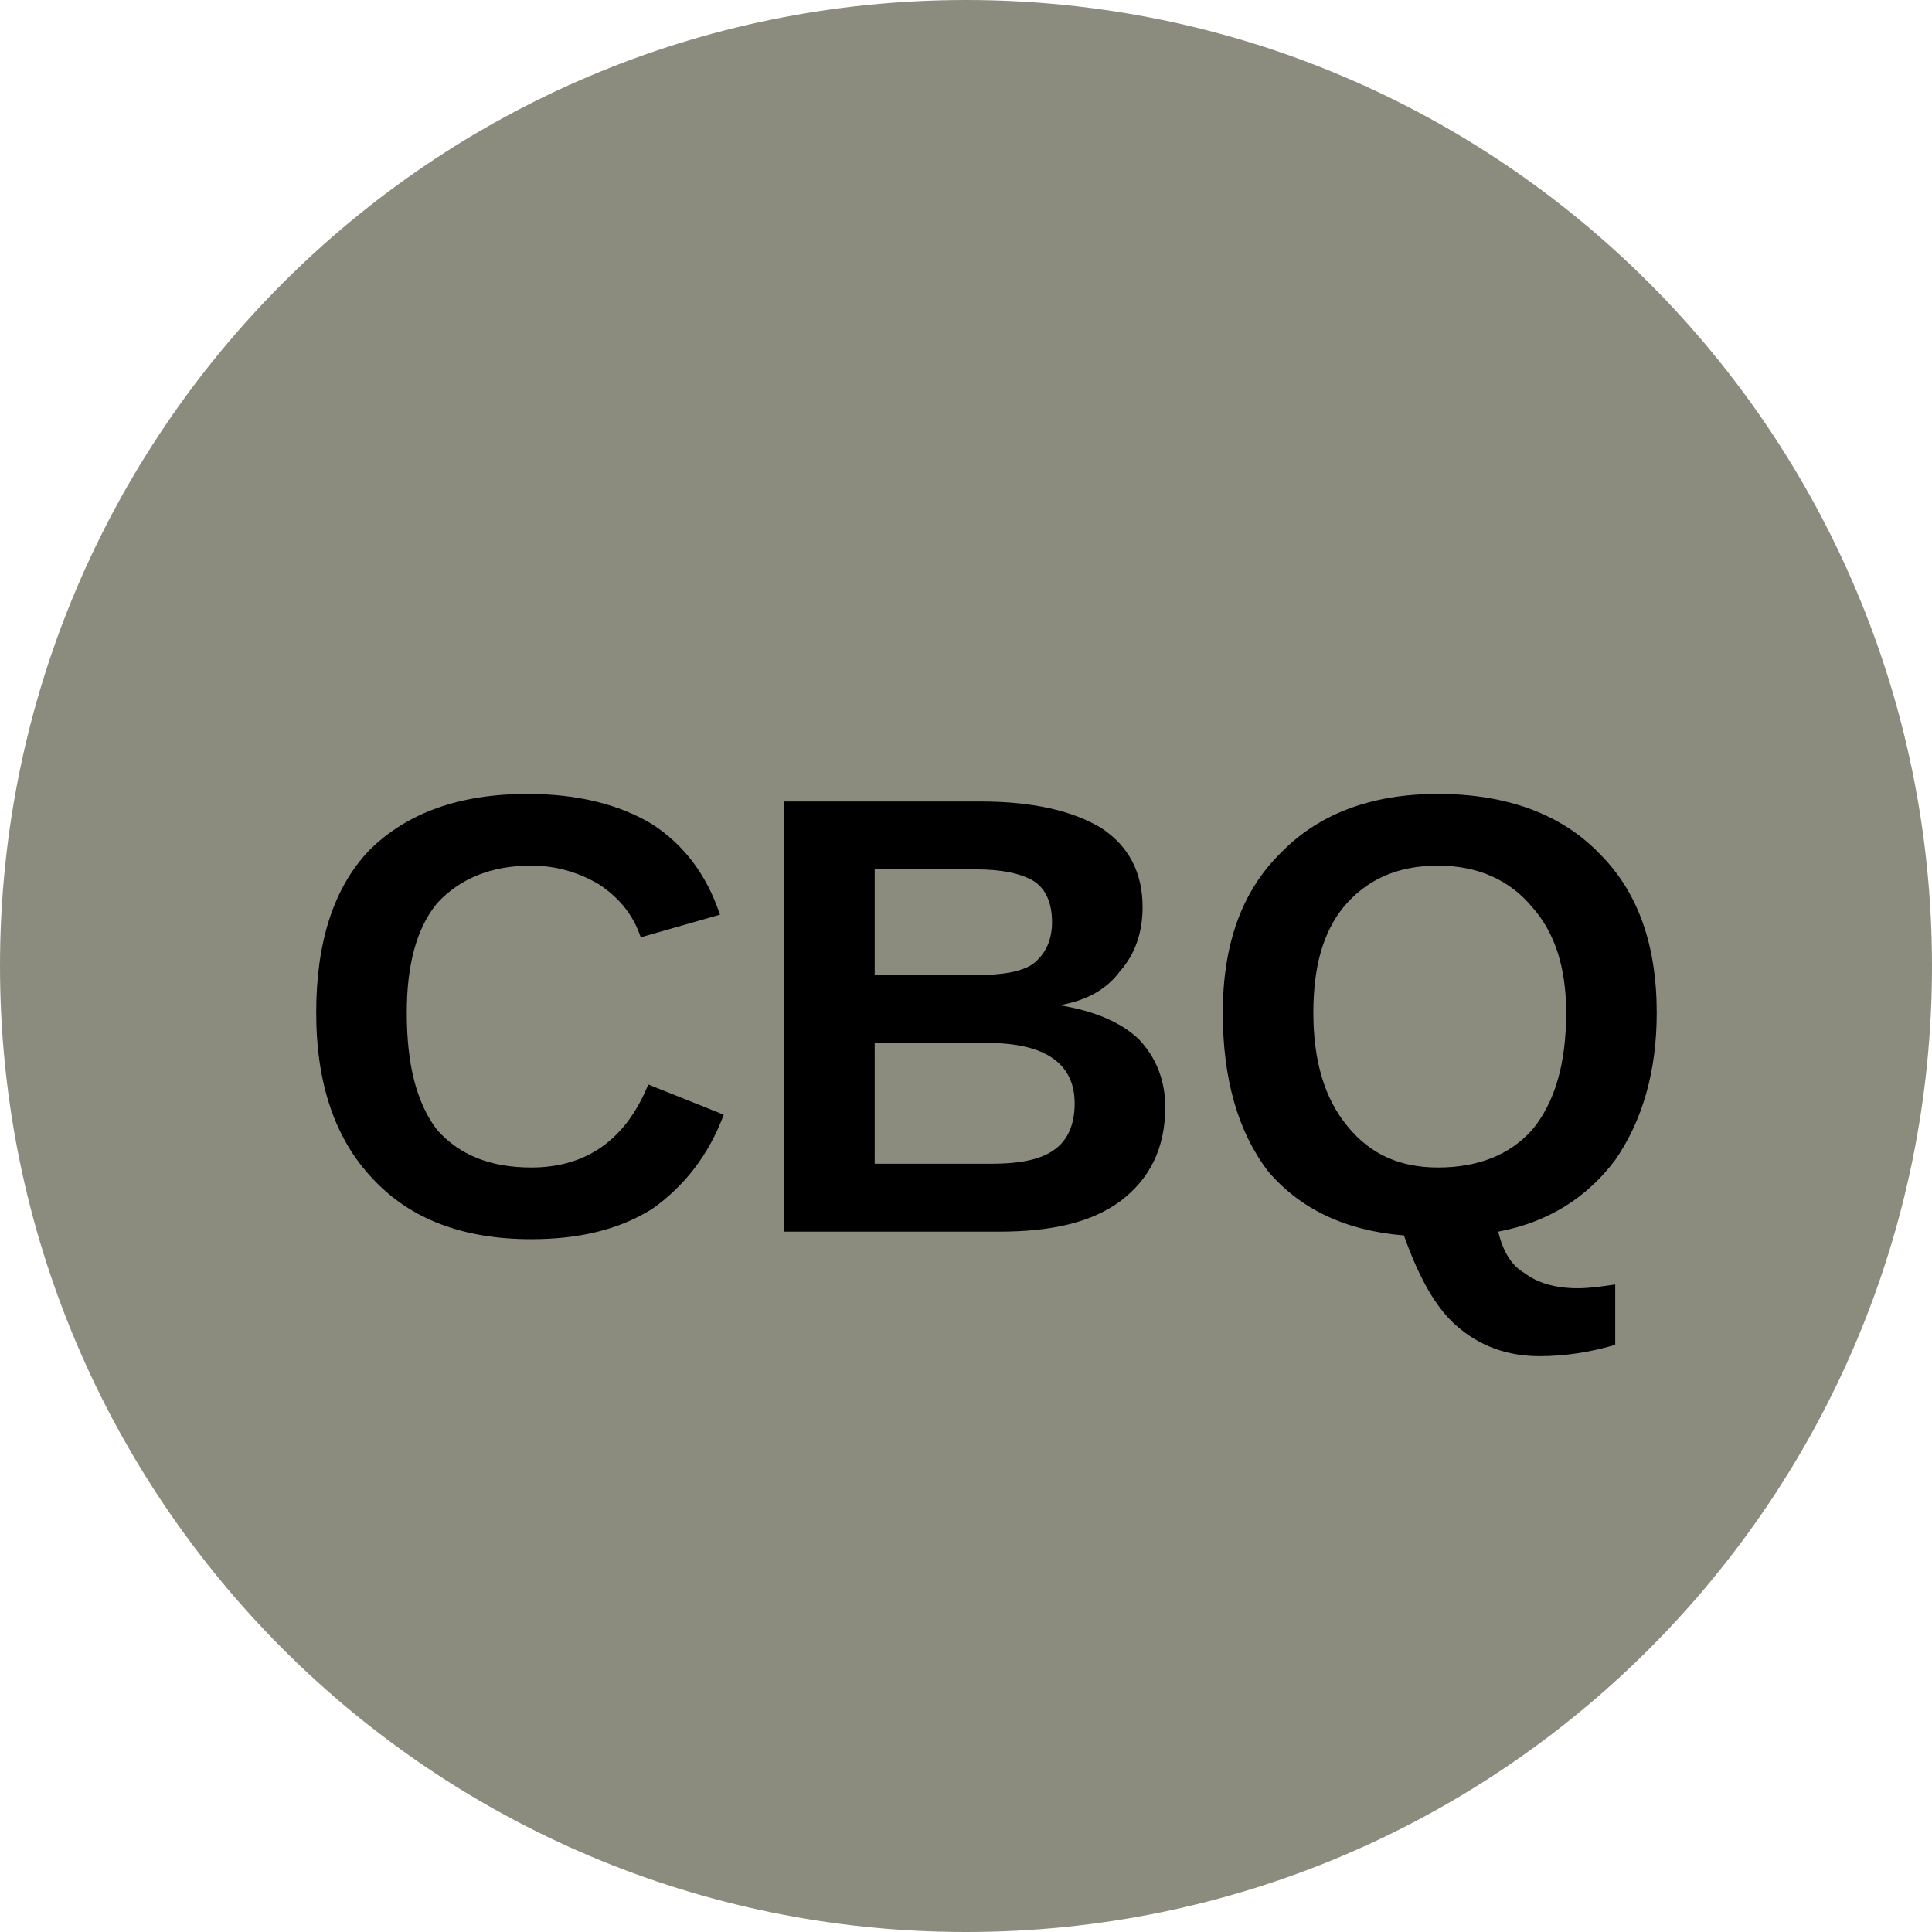
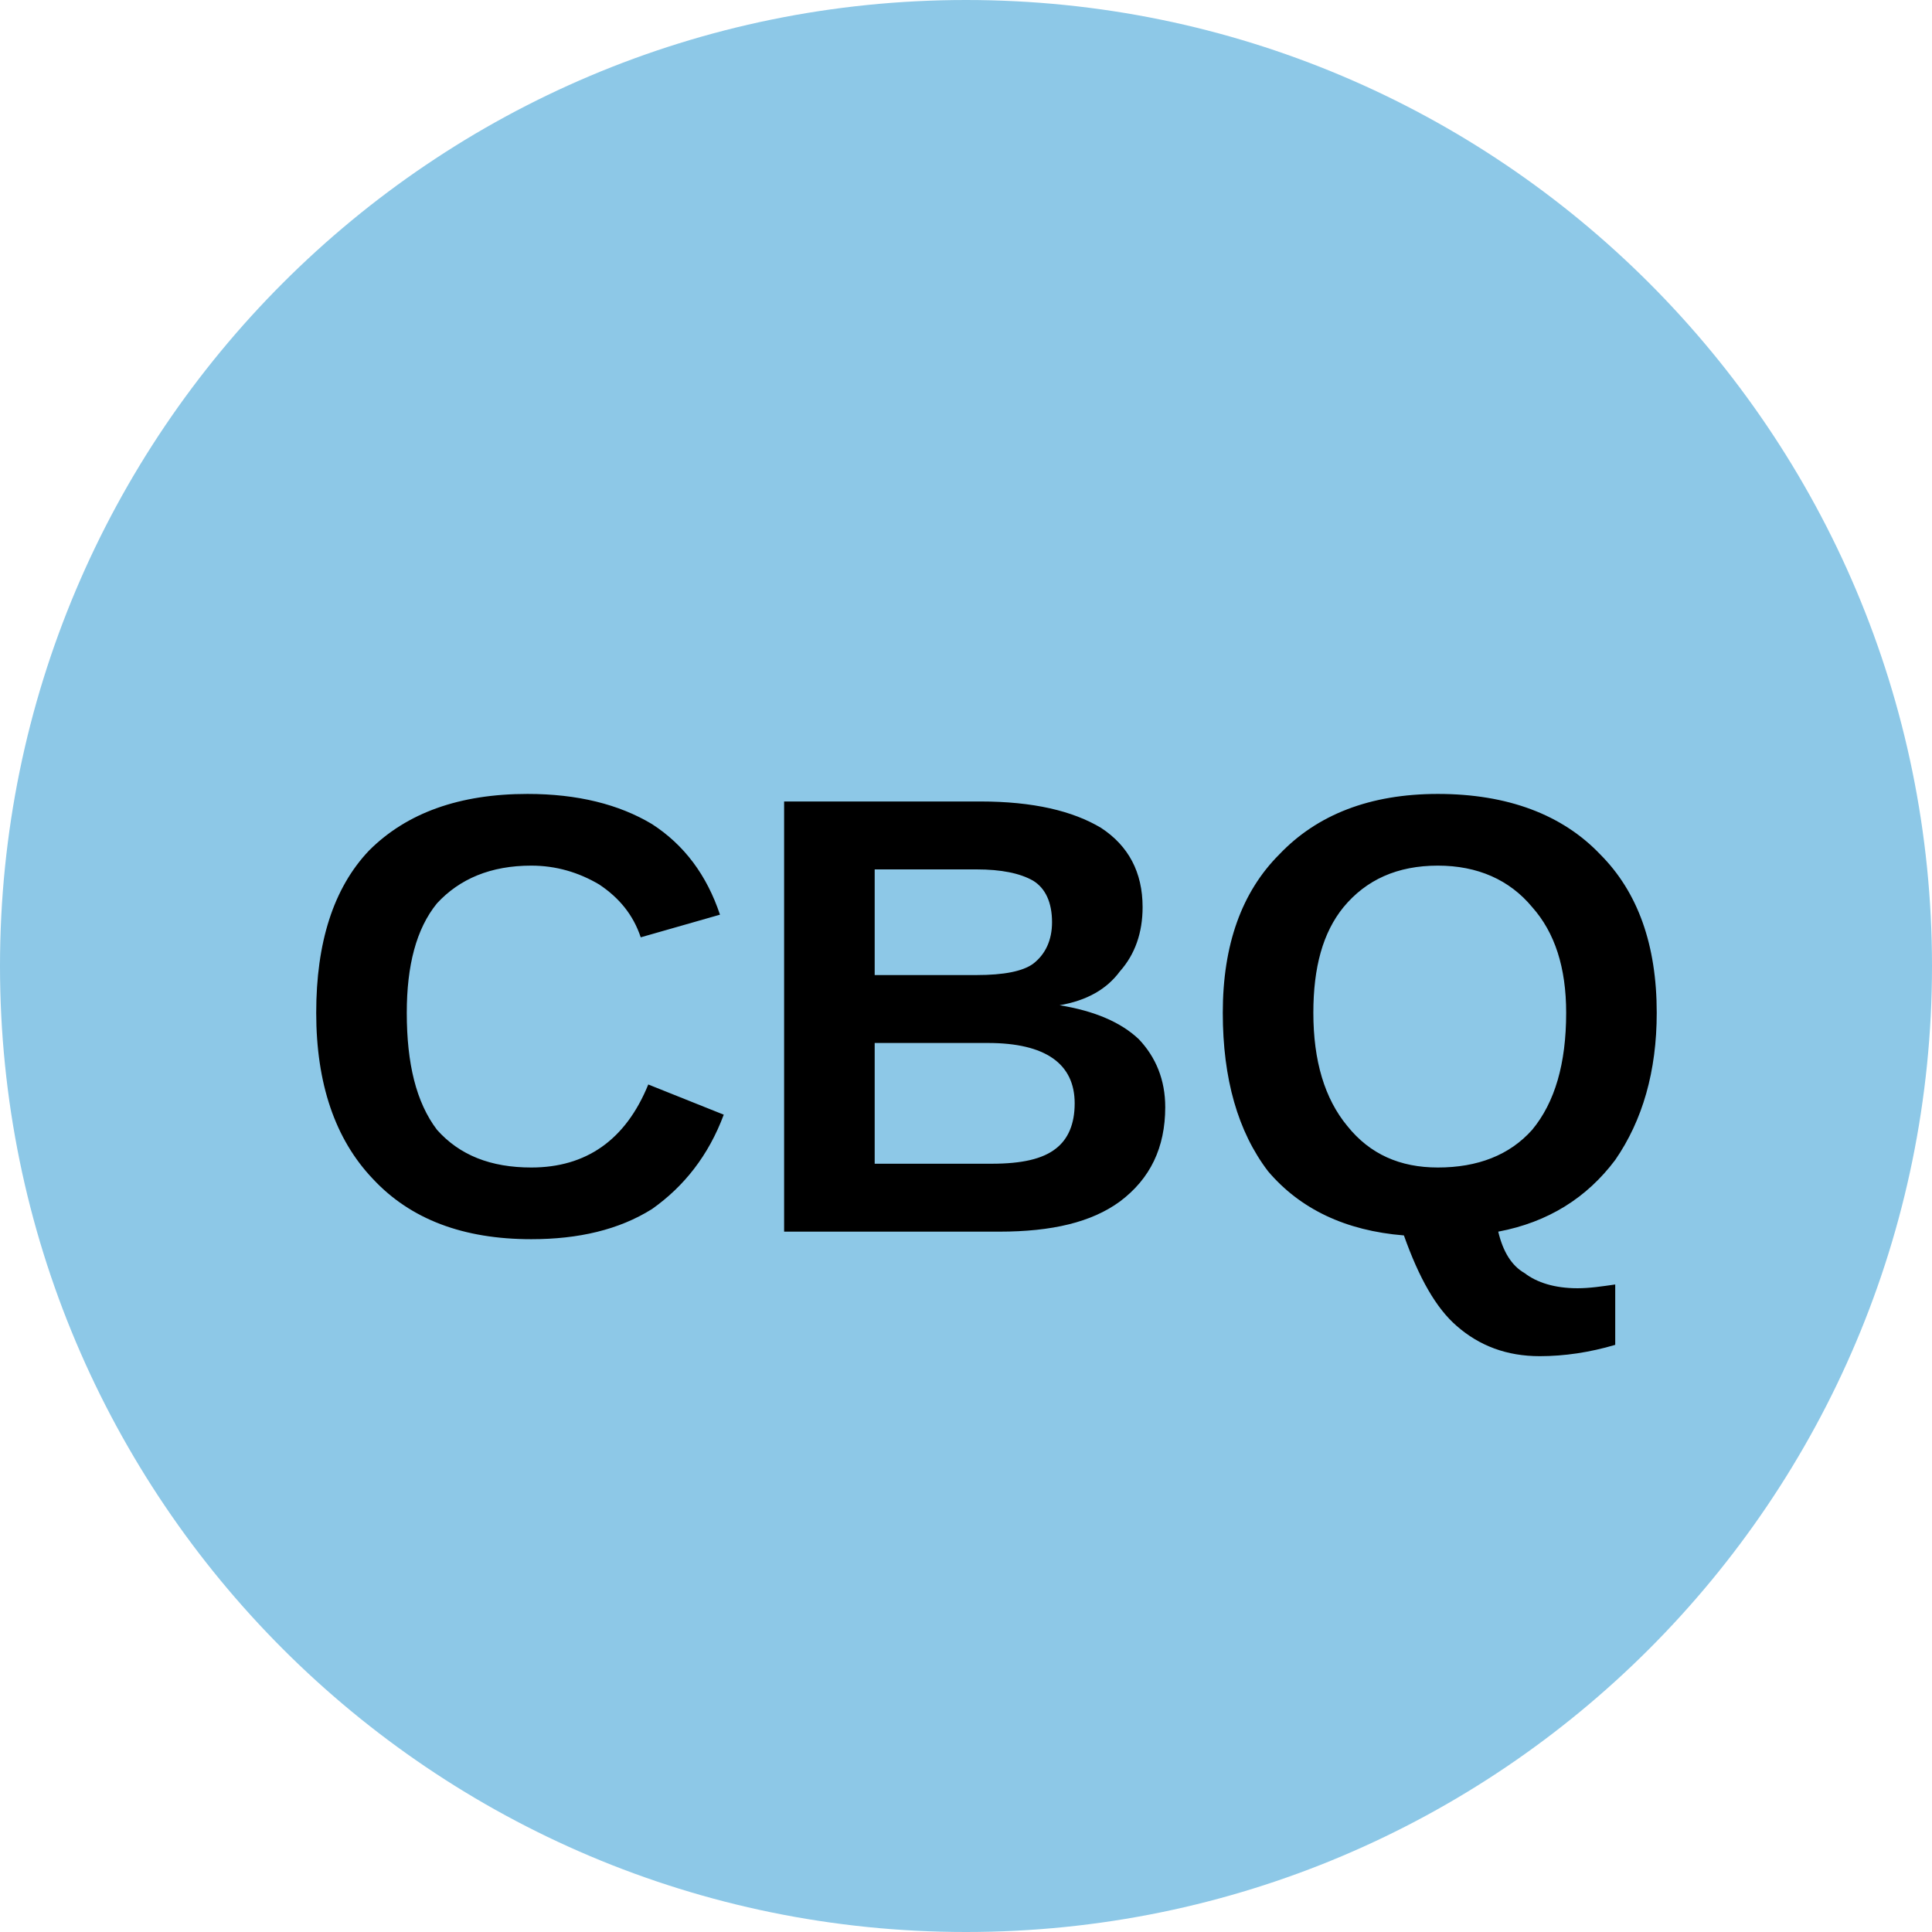
<svg xmlns="http://www.w3.org/2000/svg" id="Layer_1" version="1.1" viewBox="0 0 8 8">
  <defs>
    <style>
-       .st0 {
-         fill: #8c8c7e;
-       }
- 
-       .st1, .st2 {
+       .st0, .st1 {
        isolation: isolate;
      }

      .st2 {
+         fill: #8dc8e7;
+       }
+ 
+       .st1 {
        font-family: Arial-BoldMT, Arial;
        font-size: 2.6px;
        font-weight: 700;
      }
    </style>
  </defs>
-   <circle class="st0" cx="4" cy="4" r="4" />
-   <g class="st1">
-     <g class="st1">
-       <g class="st1">
-         <g class="st1">
-           <g class="st1">
-             <text class="st2" transform="translate(1.2 5.1)">
-               <tspan x="0" y="0">CBQ</tspan>
-             </text>
+   <circle class="st2" cx="4" cy="4" r="4" />
+   <g class="st0">
+     <g class="st0">
+       <g class="st0">
+         <g class="st0">
+           <g class="st0">
+             <g class="st0">
+               <text class="st1" transform="translate(1.2 5.1)">
+                 <tspan x="0" y="0">CBQ</tspan>
+               </text>
+             </g>
          </g>
        </g>
      </g>
    </g>
  </g>
</svg>
